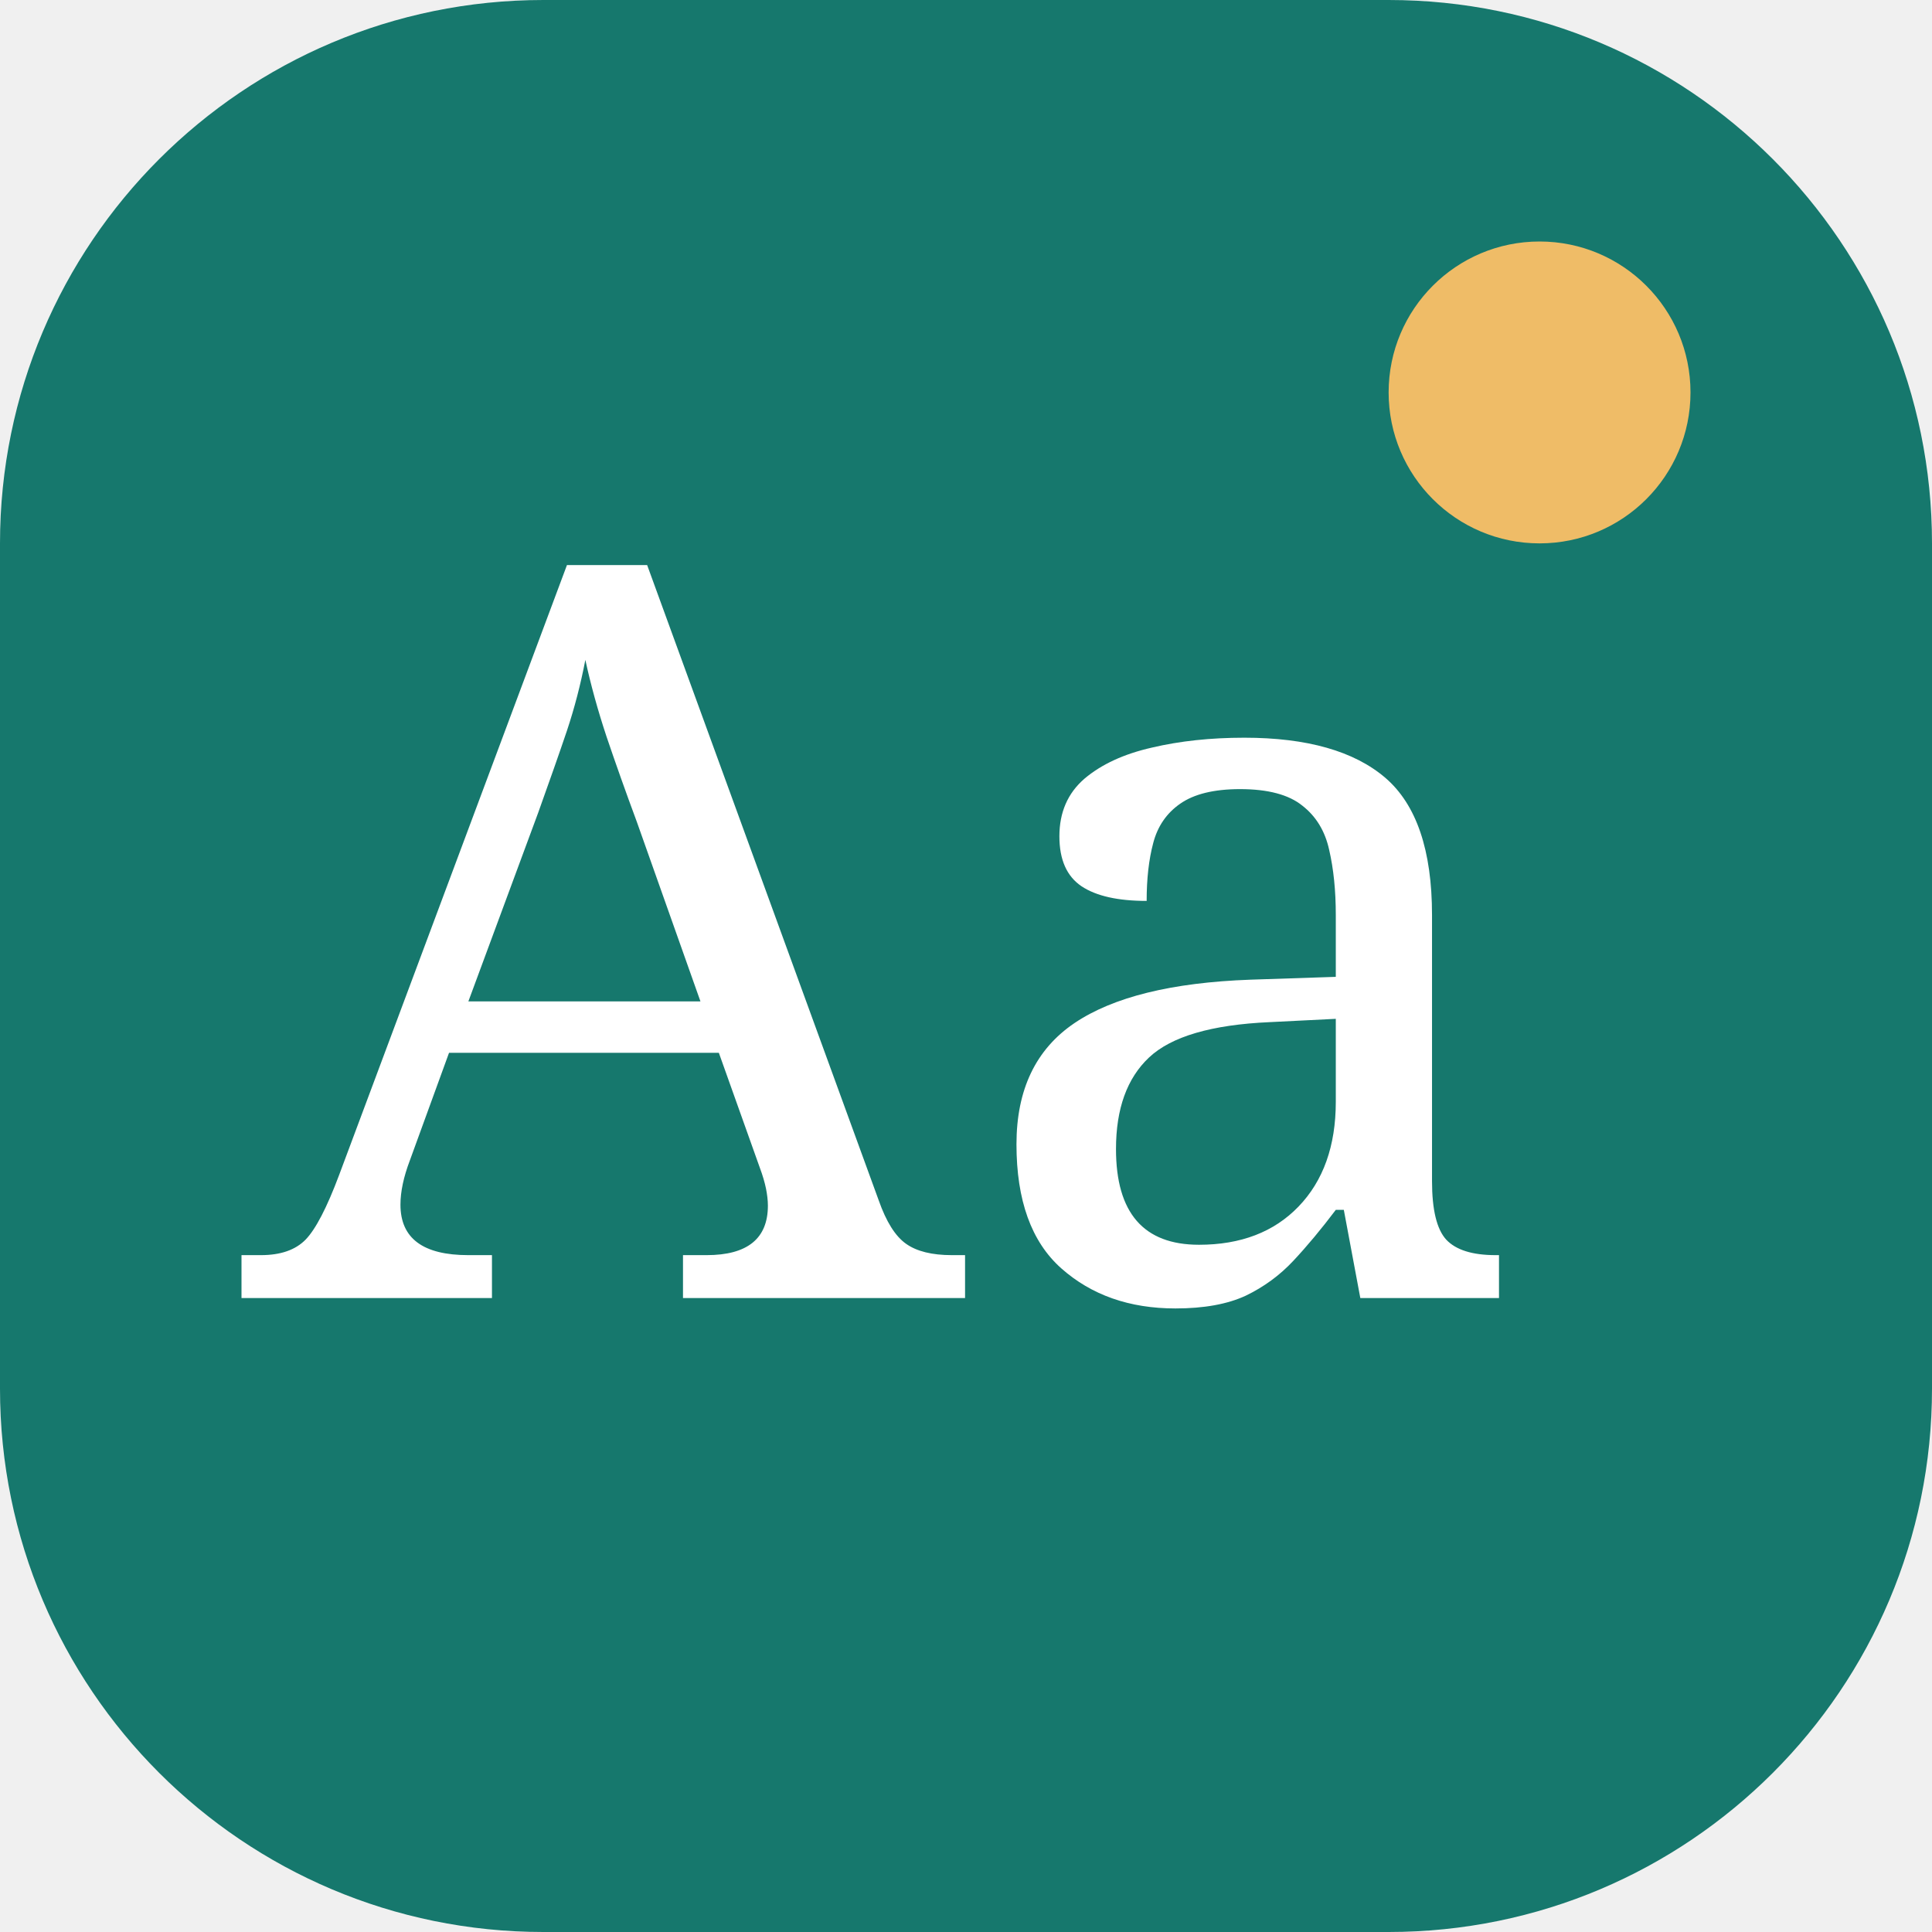
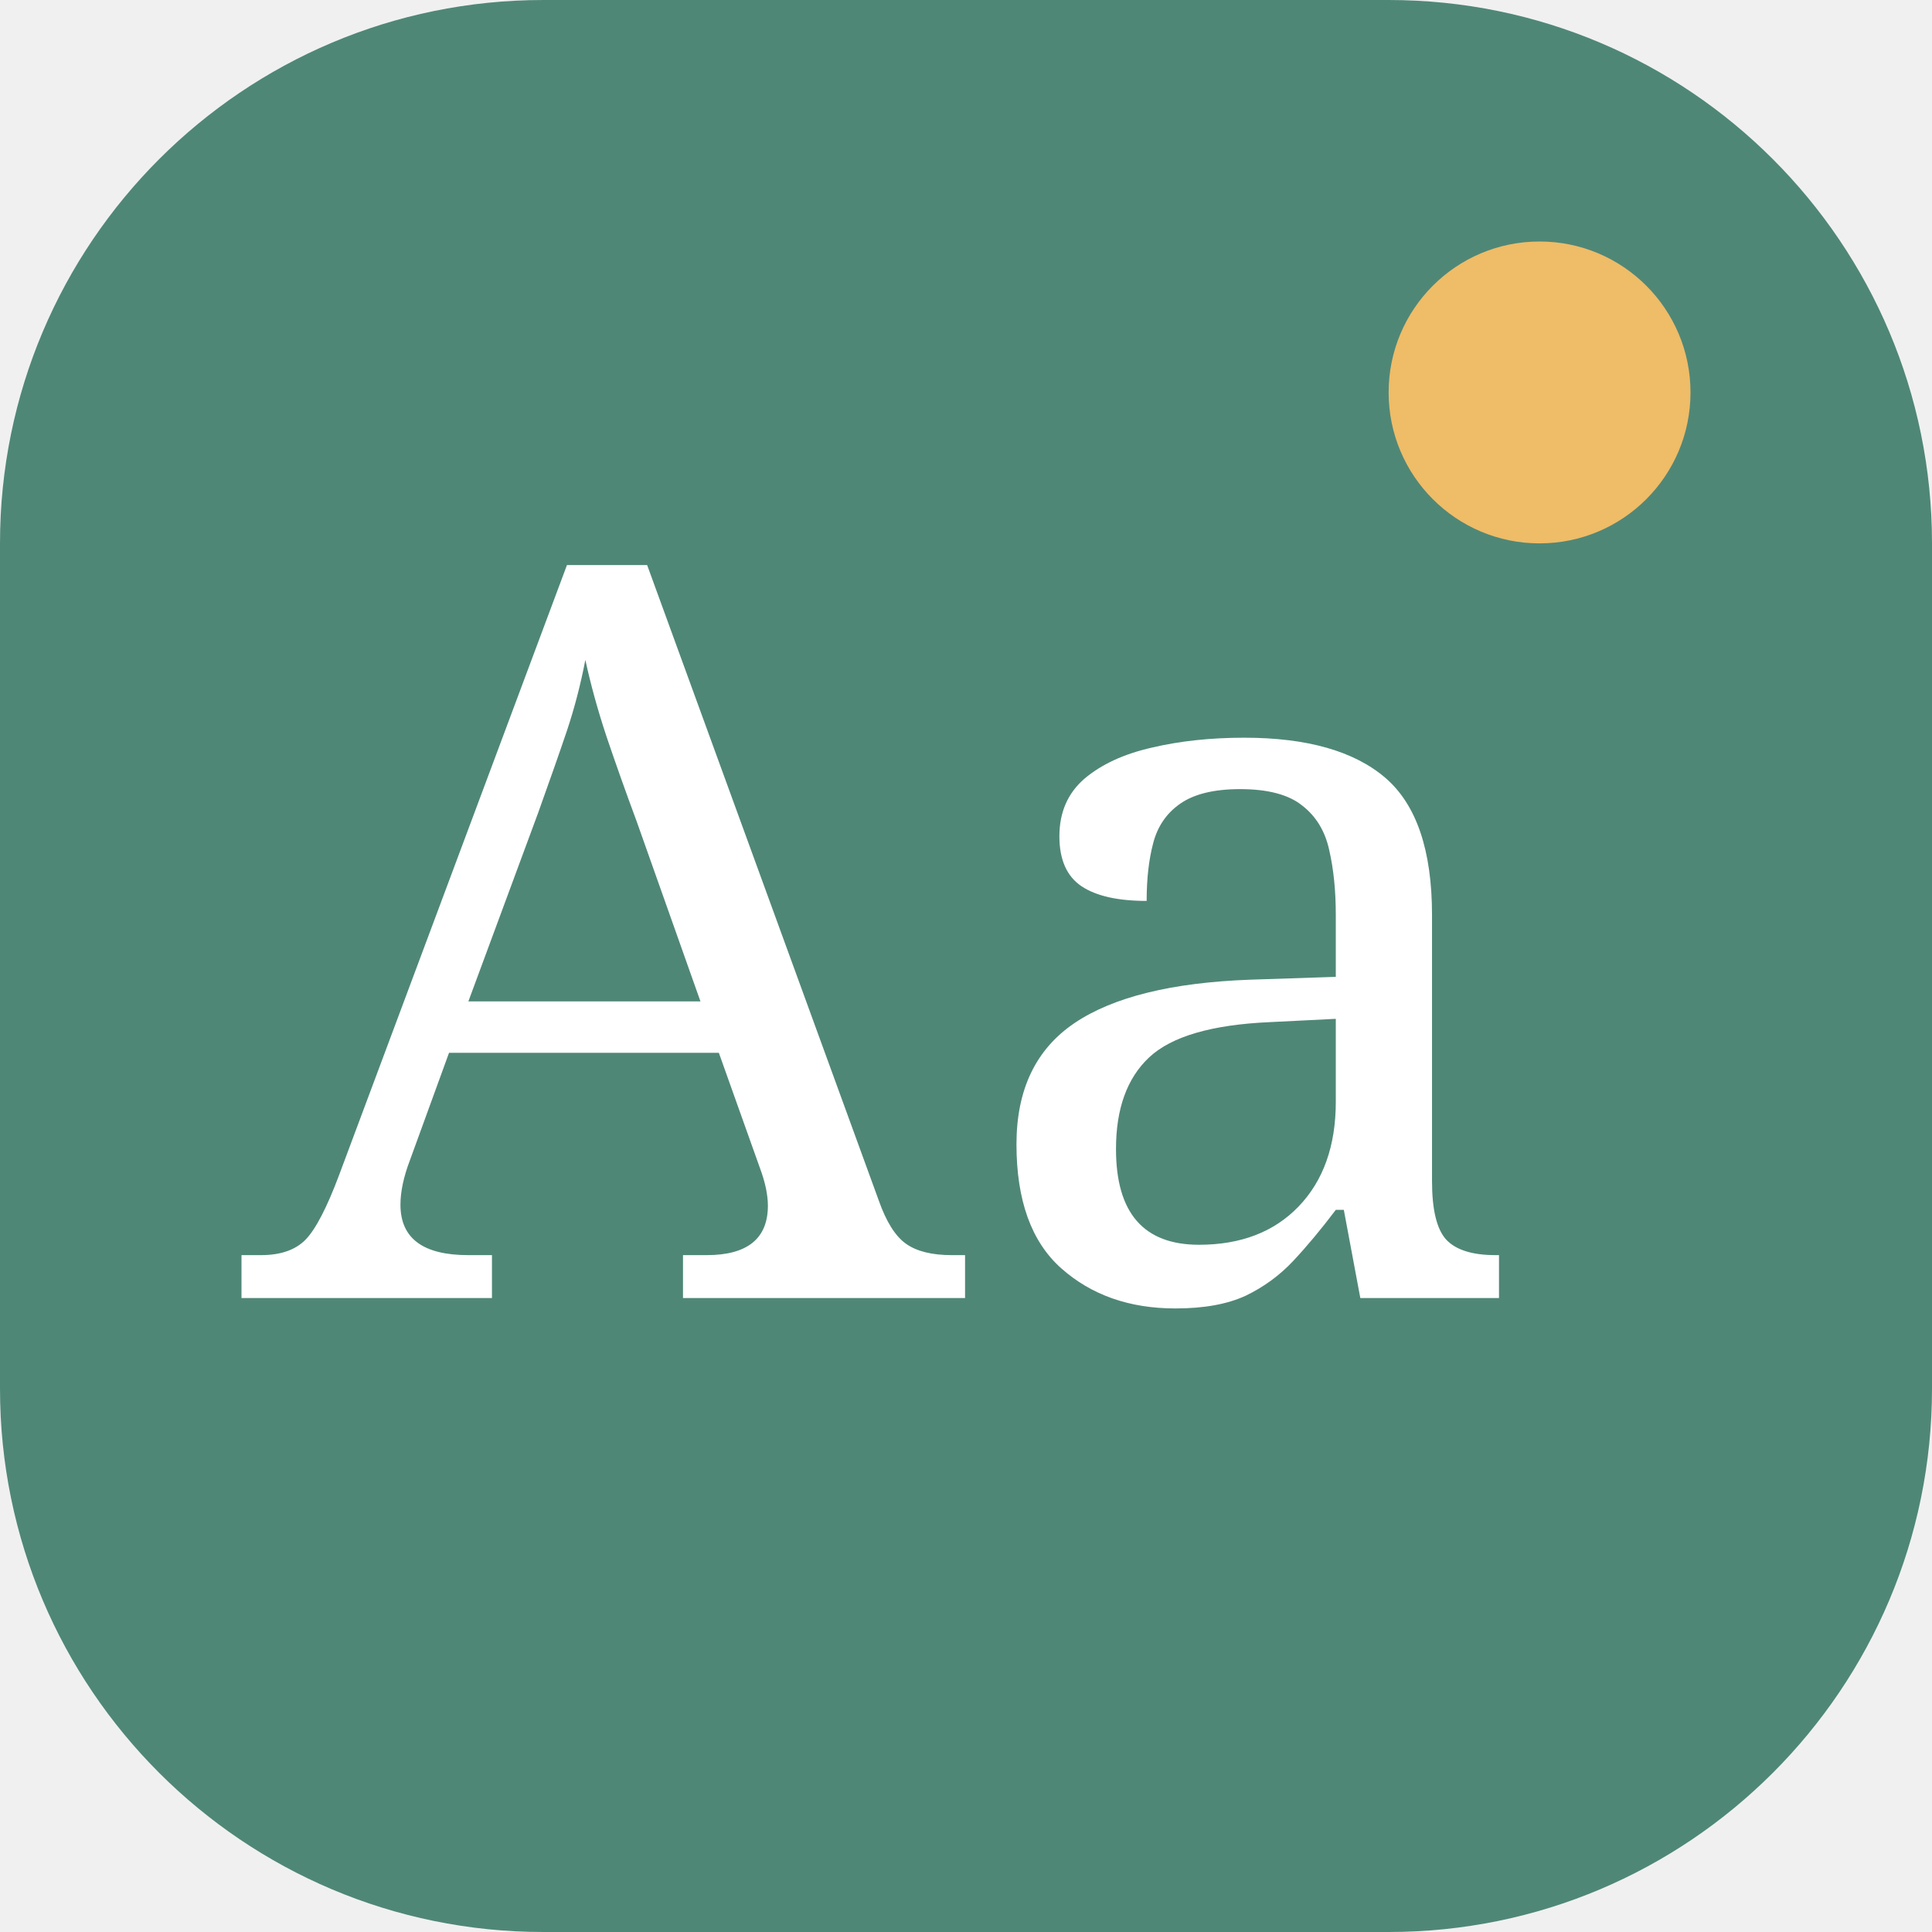
<svg xmlns="http://www.w3.org/2000/svg" viewBox="0 0 64 64">
-   <rect width="64" height="64" rx="18" fill="#16786d" />
+   <rect width="64" height="64" rx="18" fill="#4f8777" />
  <text x="8" y="43" font-size="34" font-family="Georgia" fill="white">Aa</text>
  <circle cx="51" cy="13" r="5" fill="#efbc67" />
</svg>
